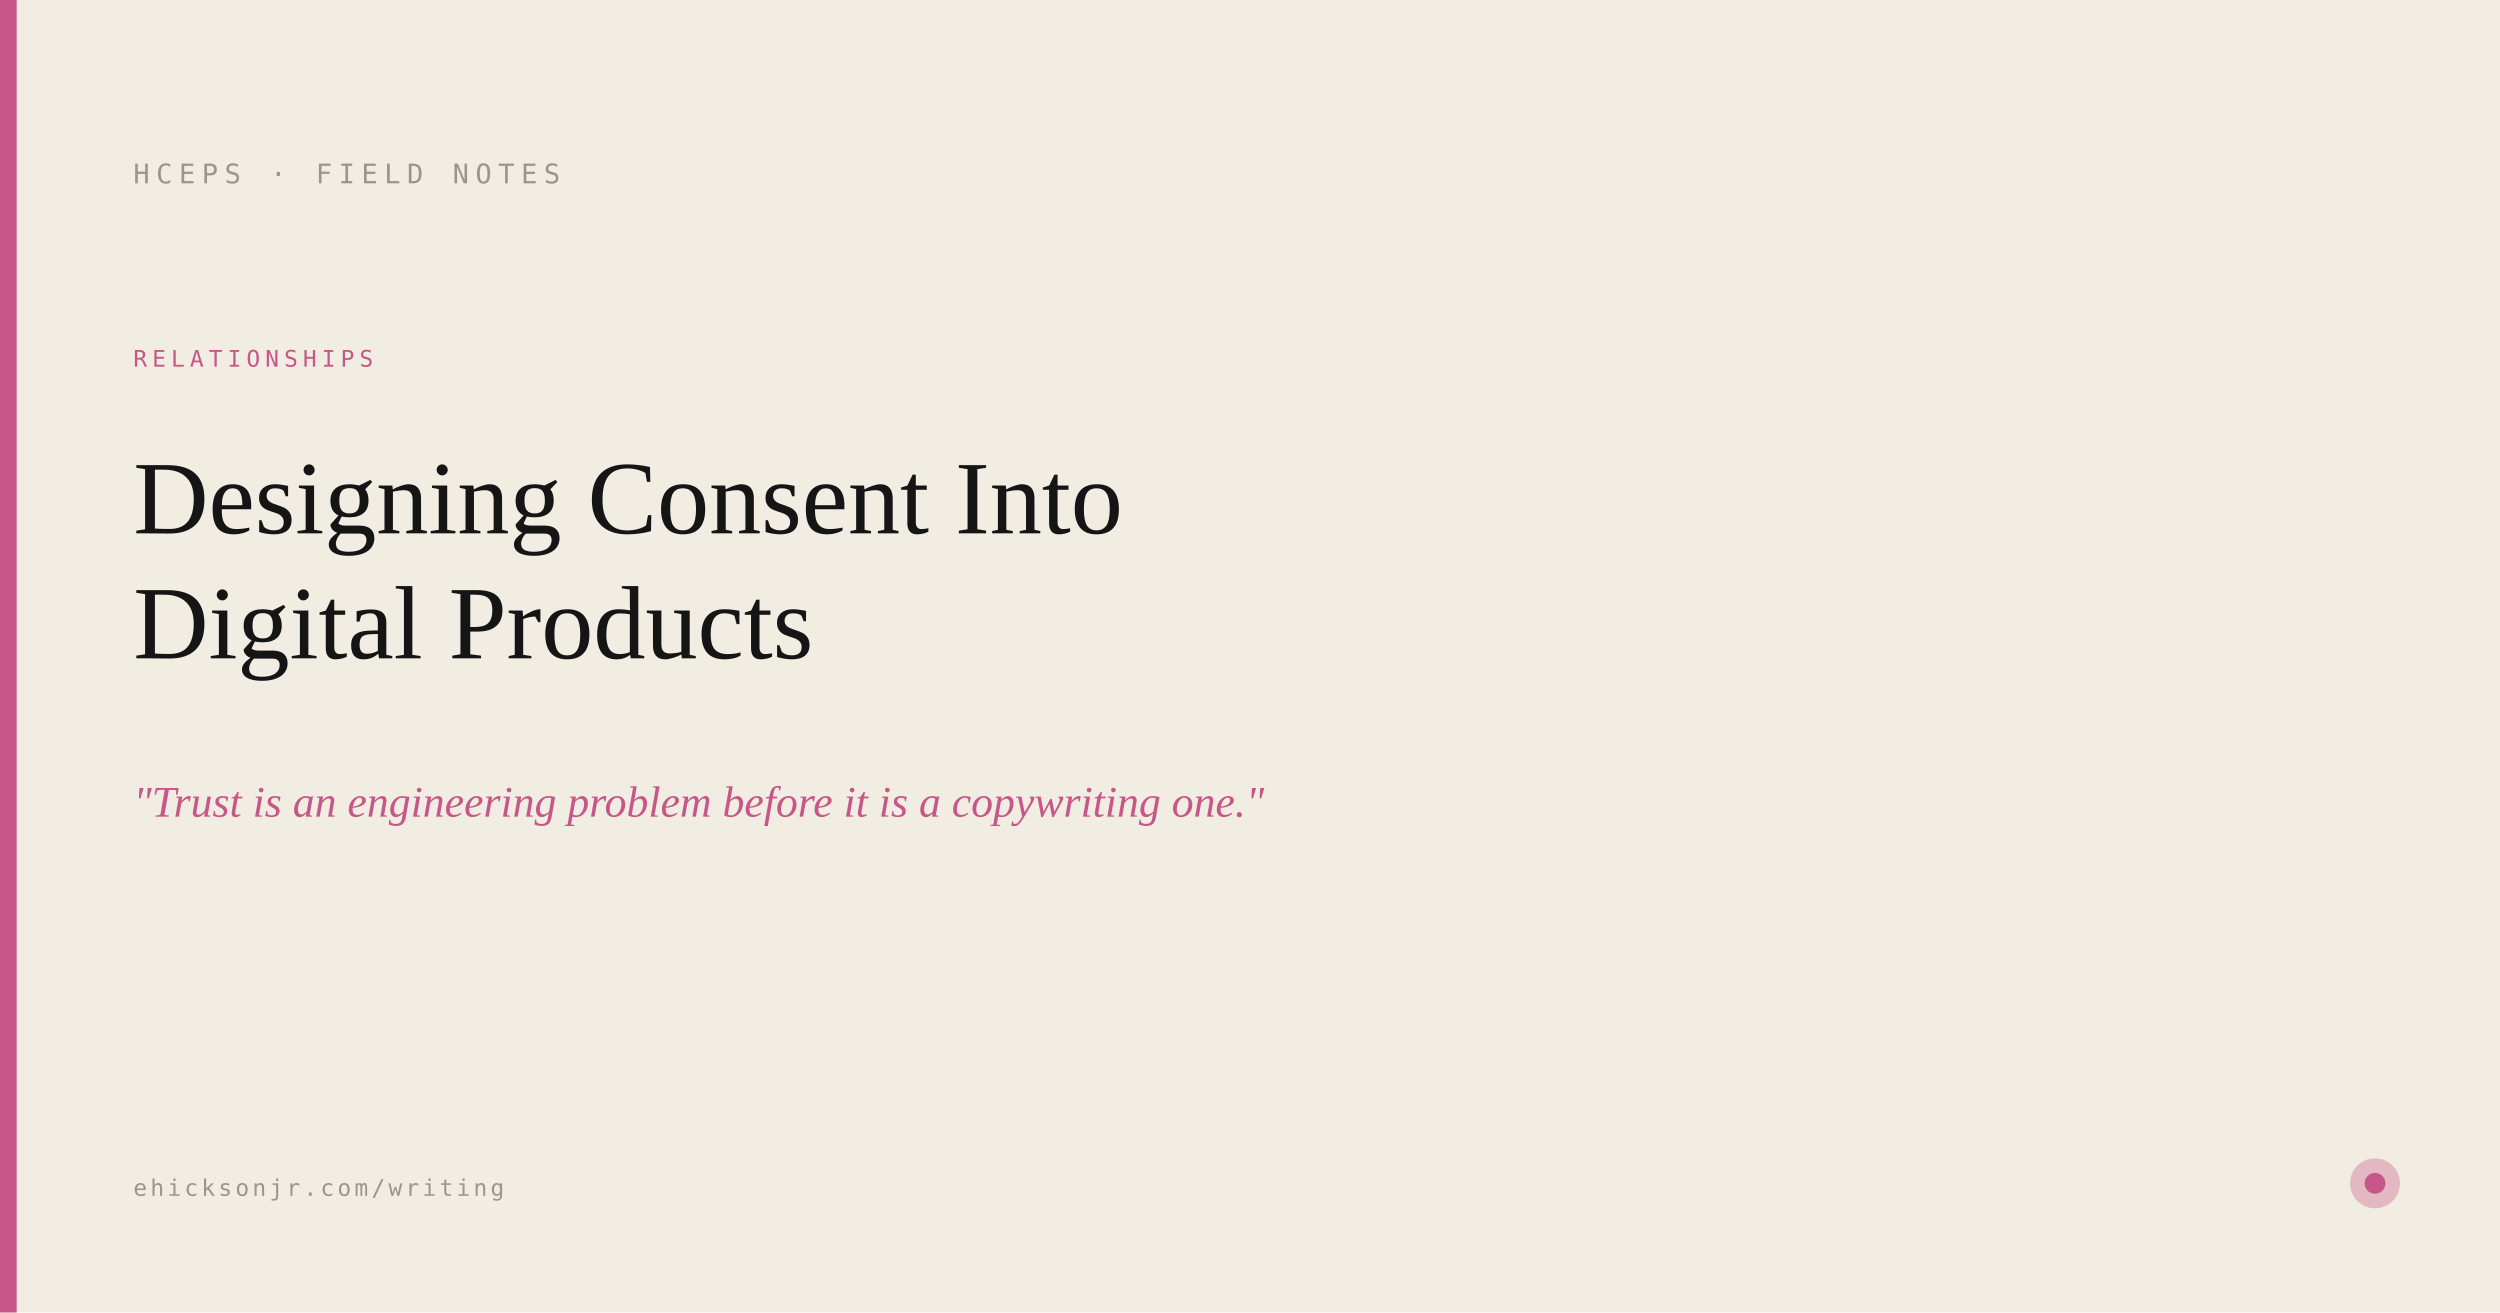
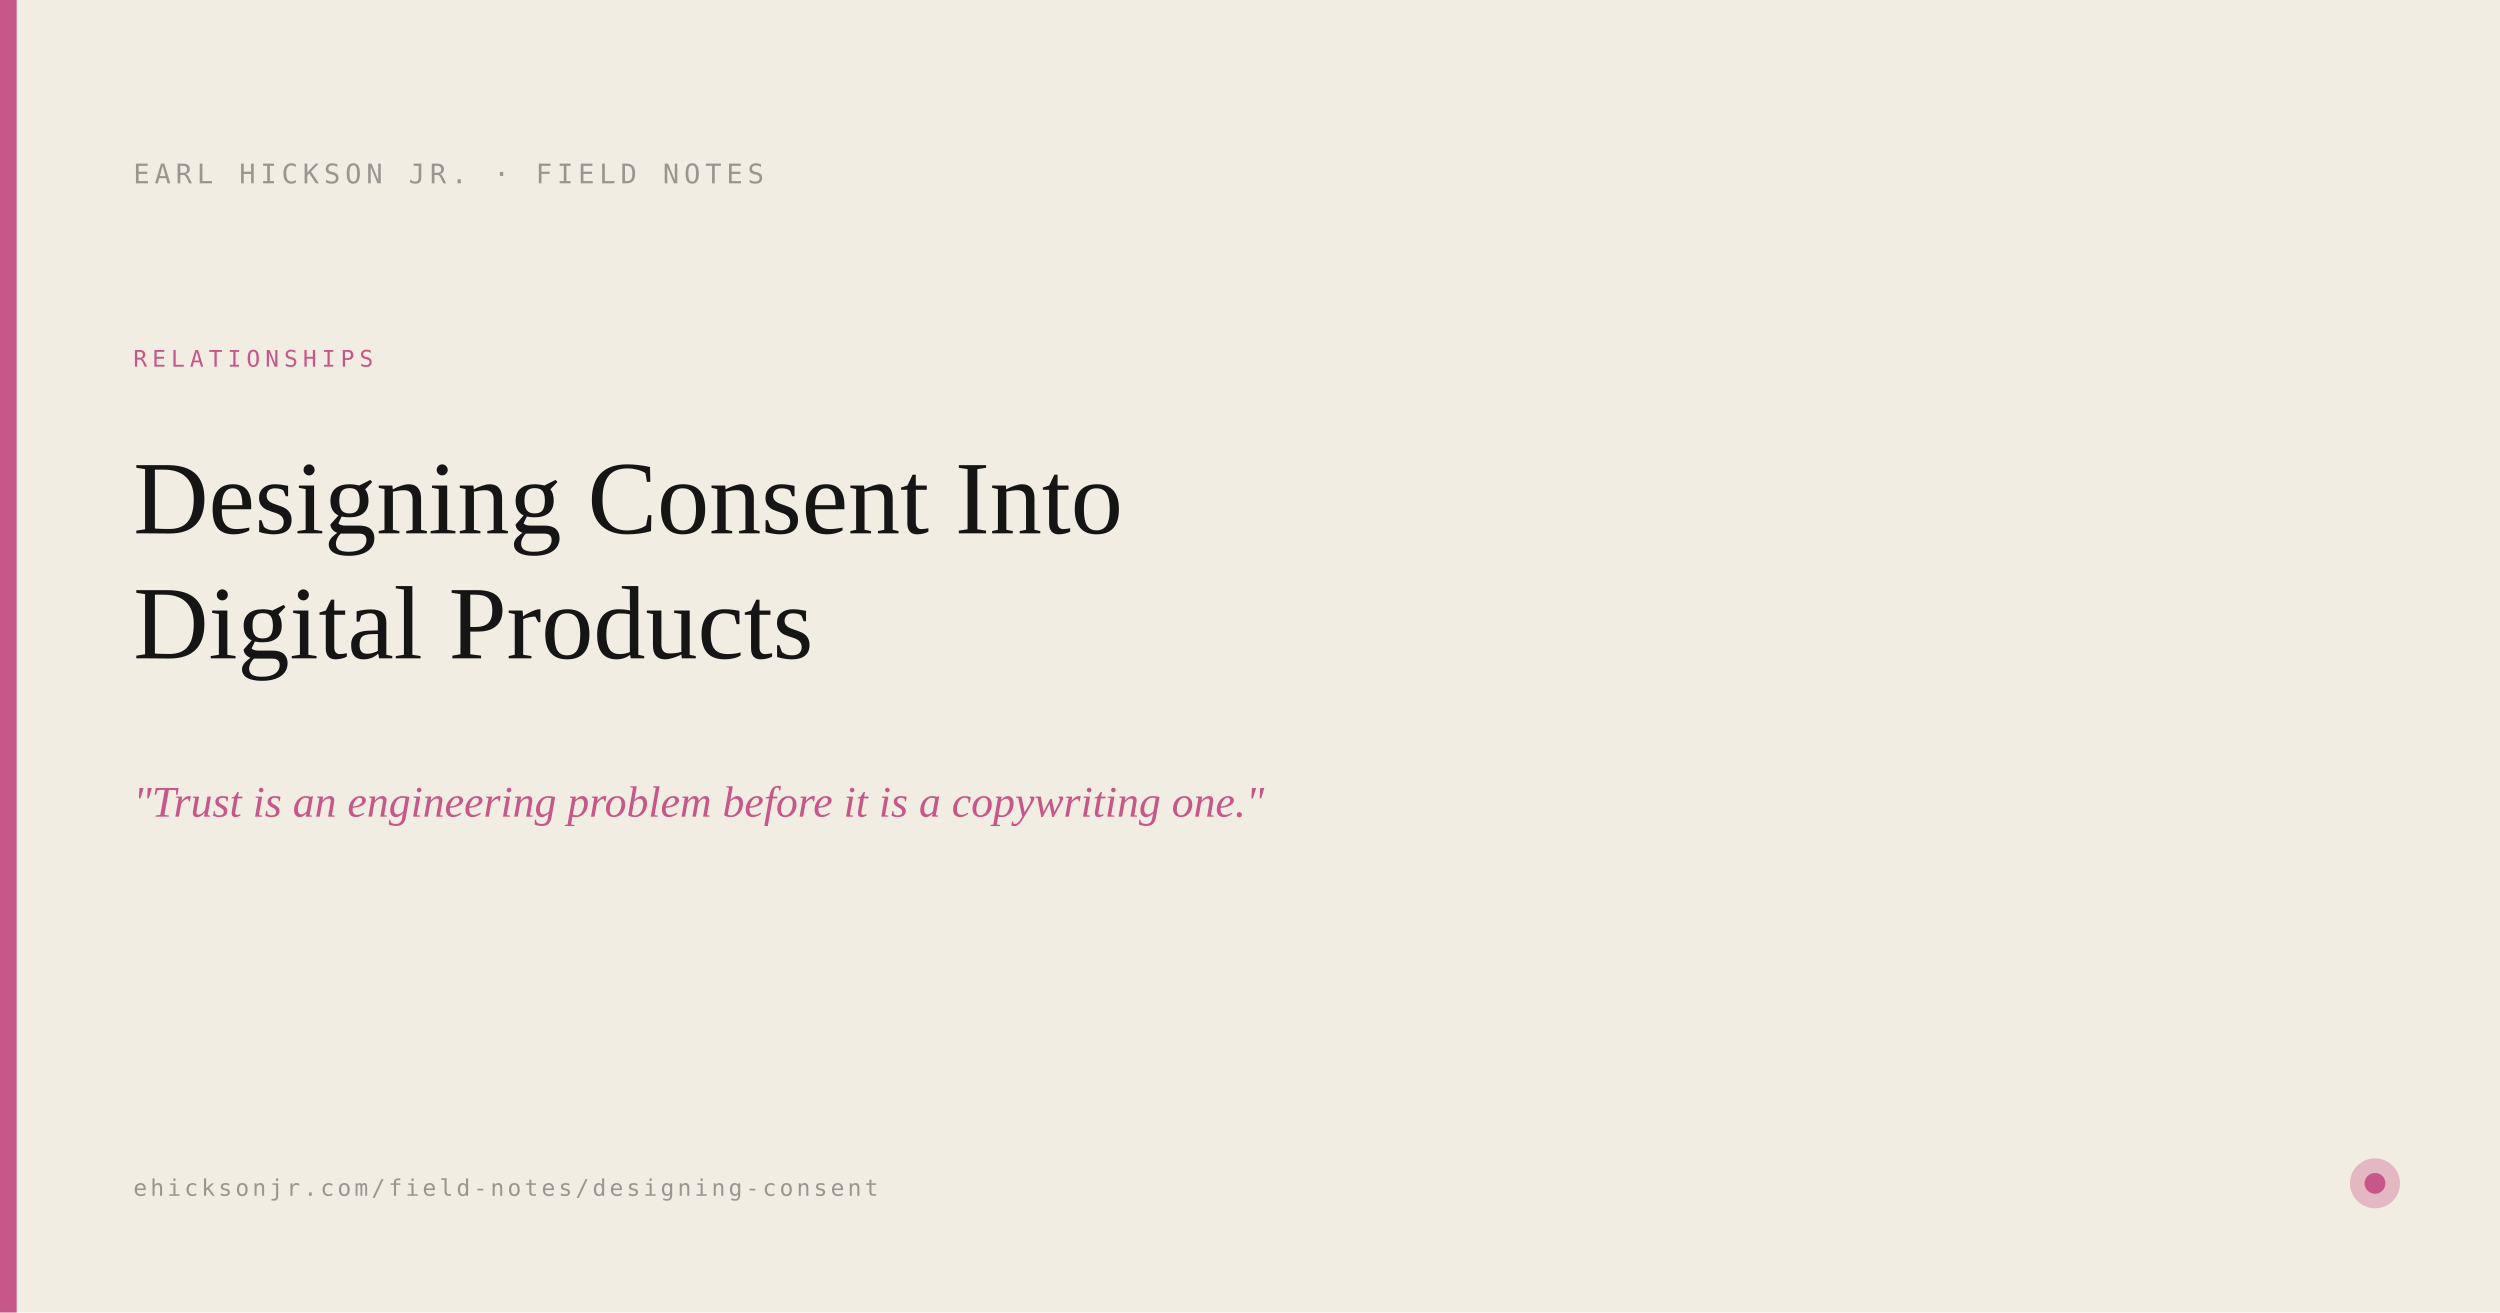
<svg xmlns="http://www.w3.org/2000/svg" width="1200" height="630" viewBox="0 0 1200 630">
  <rect width="1200" height="630" fill="#F2EDE3" />
  <rect x="0" y="0" width="8" height="630" fill="#C65788" />
-   <text x="64" y="88" font-family="'JetBrains Mono',ui-monospace,'SF Mono',Menlo,Consolas,monospace" font-size="13" letter-spacing="0.24em" fill="rgba(21,21,21,0.4)">HCEPS · FIELD NOTES</text>
+   <text x="64" y="88" font-family="'JetBrains Mono',ui-monospace,'SF Mono',Menlo,Consolas,monospace" font-size="13" letter-spacing="0.18em" fill="rgba(21,21,21,0.4)">EARL HICKSON JR. · FIELD NOTES</text>
  <text x="64" y="176" font-family="'JetBrains Mono',ui-monospace,'SF Mono',Menlo,Consolas,monospace" font-size="11" letter-spacing="0.22em" fill="#C65788">RELATIONSHIPS</text>
  <text x="64" y="256" font-family="'Source Serif 4',Georgia,'Times New Roman',serif" font-size="50" font-weight="400" fill="#151515">Designing Consent Into</text>
  <text x="64" y="316" font-family="'Source Serif 4',Georgia,'Times New Roman',serif" font-size="50" font-weight="400" fill="#151515">Digital Products</text>
  <text x="64" y="392" font-family="'Source Serif 4',Georgia,'Times New Roman',serif" font-size="21" font-style="italic" fill="#C65788">"Trust is an engineering problem before it is a copywriting one."</text>
-   <text x="64" y="574" font-family="'JetBrains Mono',ui-monospace,'SF Mono',Menlo,Consolas,monospace" font-size="11" letter-spacing="0.14em" fill="rgba(21,21,21,0.4)">ehicksonjr.com/writing</text>
+   <text x="64" y="574" font-family="'JetBrains Mono',ui-monospace,'SF Mono',Menlo,Consolas,monospace" font-size="11" letter-spacing="0.14em" fill="rgba(21,21,21,0.4)">ehicksonjr.com/field-notes/designing-consent</text>
  <circle cx="1140" cy="568" r="8" fill="none" stroke="#C65788" stroke-opacity="0.35" stroke-width="8" />
  <circle cx="1140" cy="568" r="5" fill="#C65788" />
</svg>
